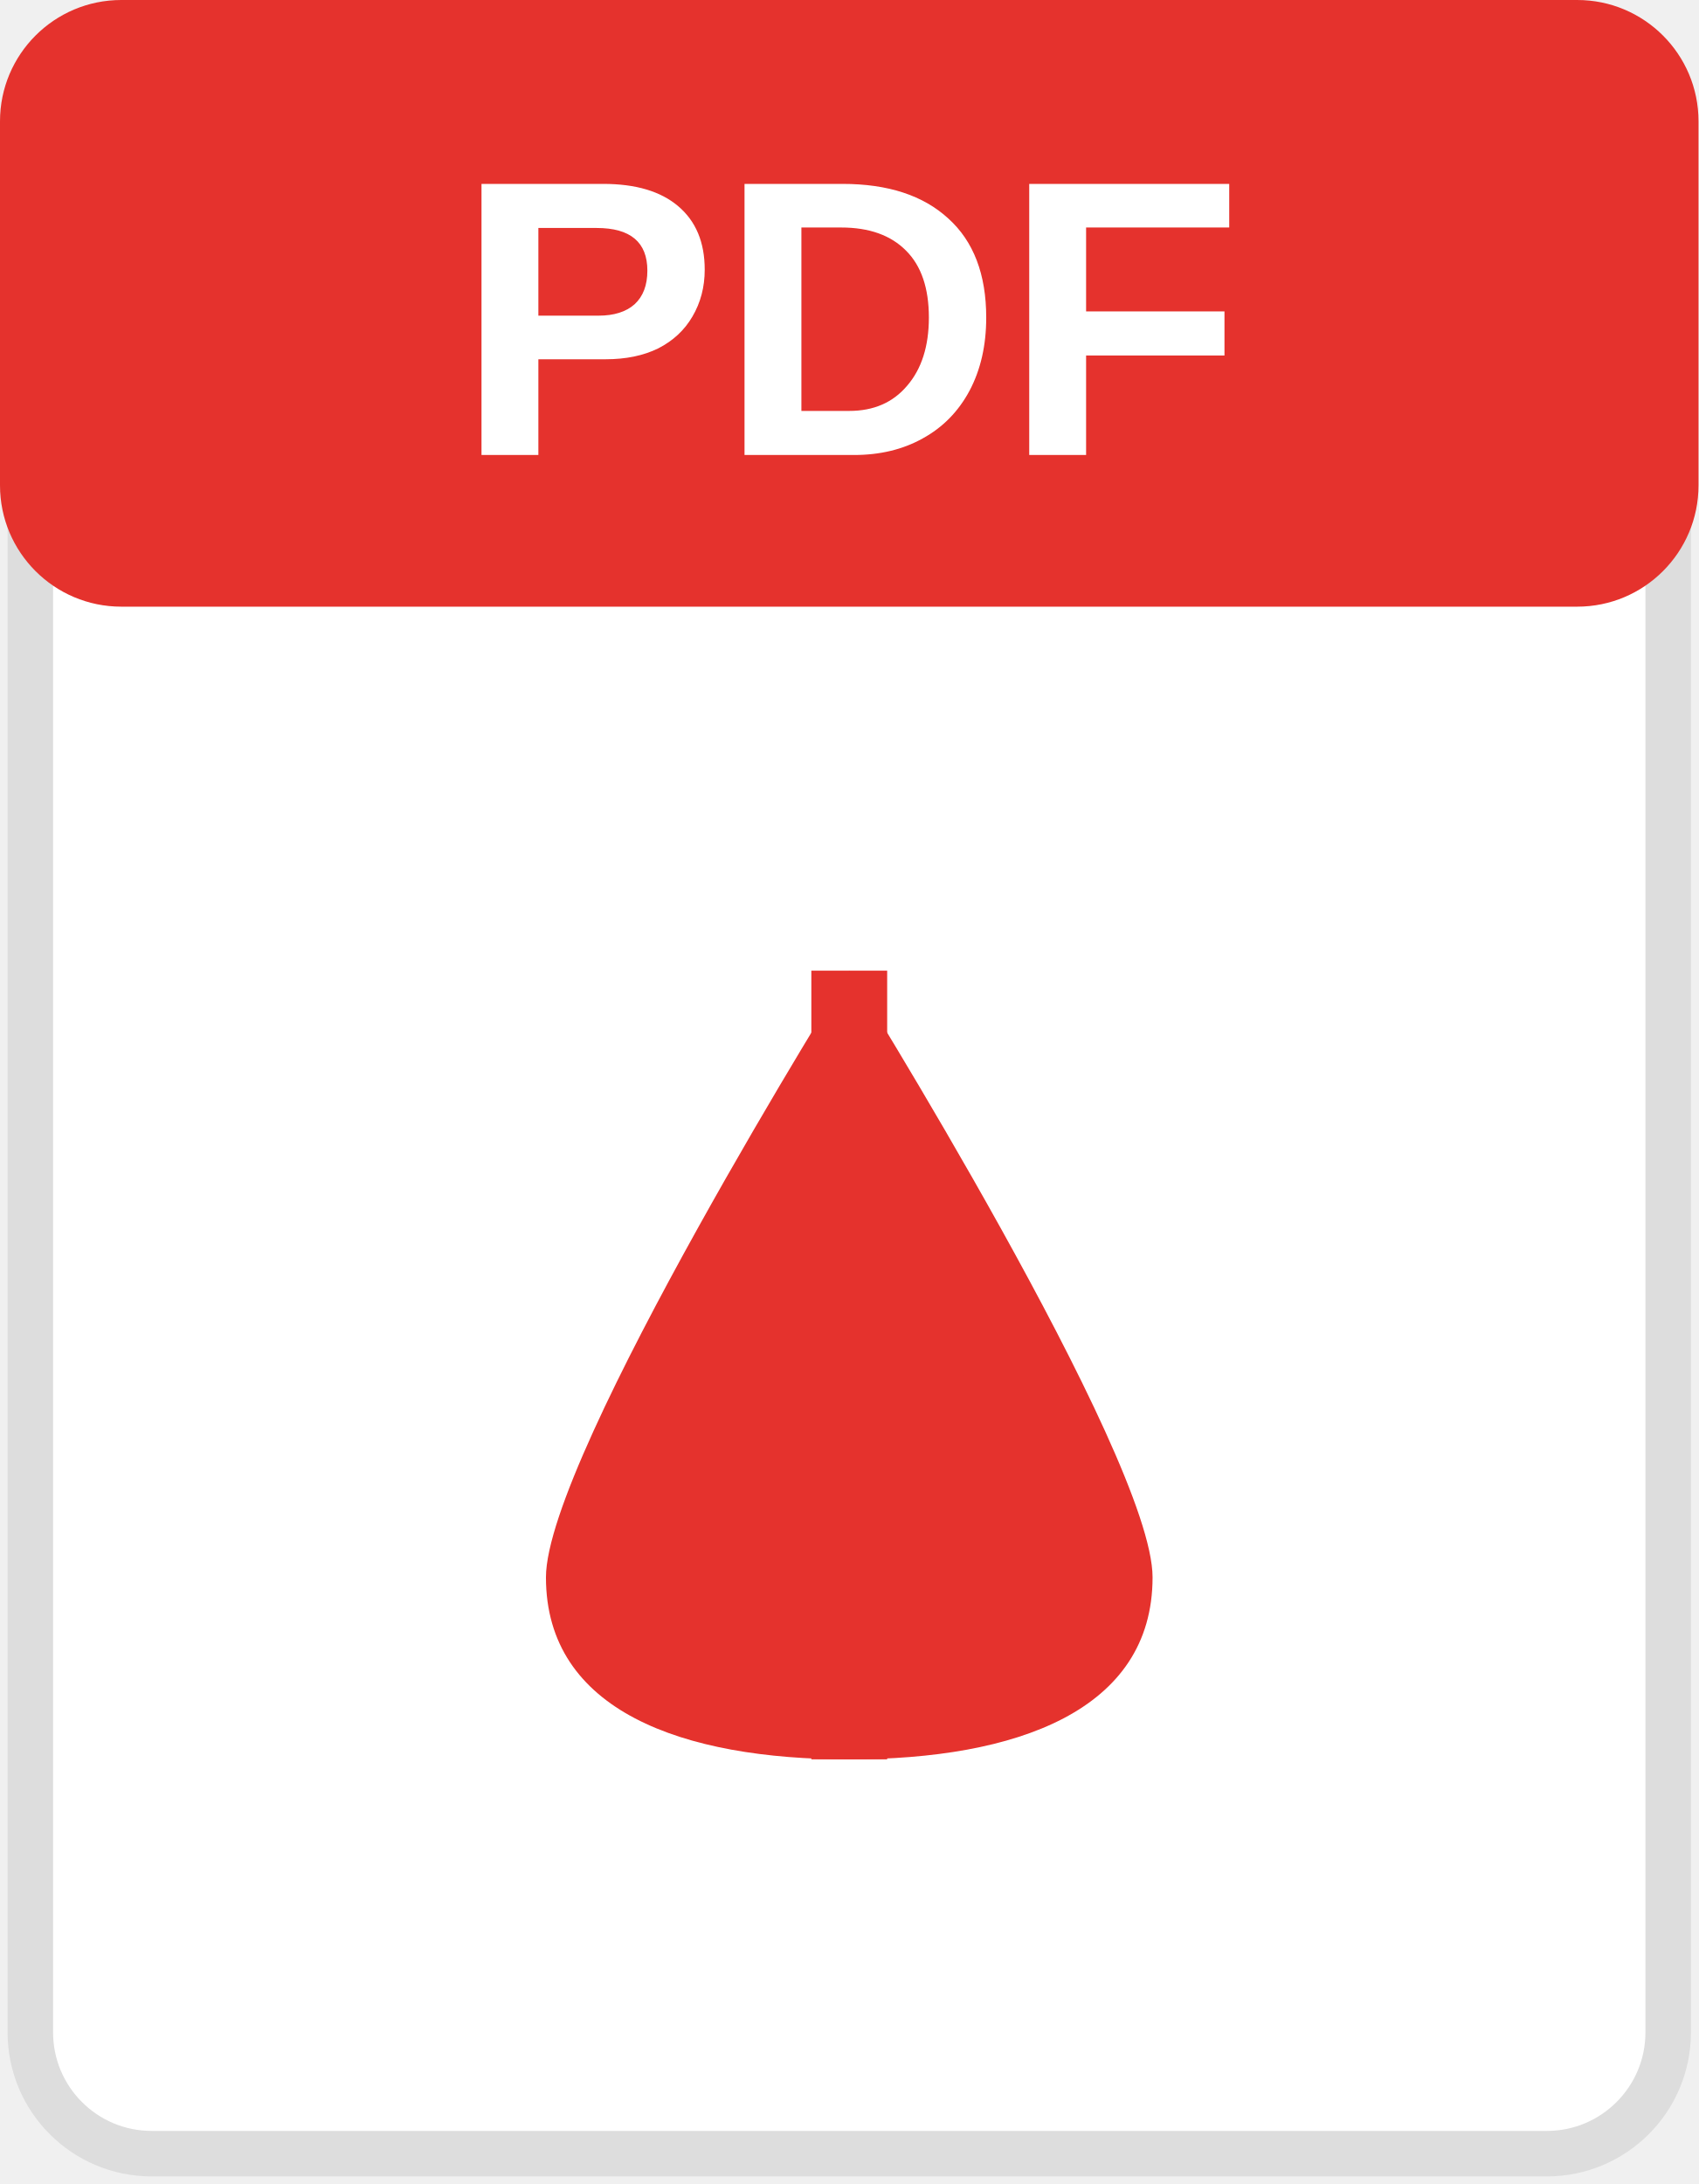
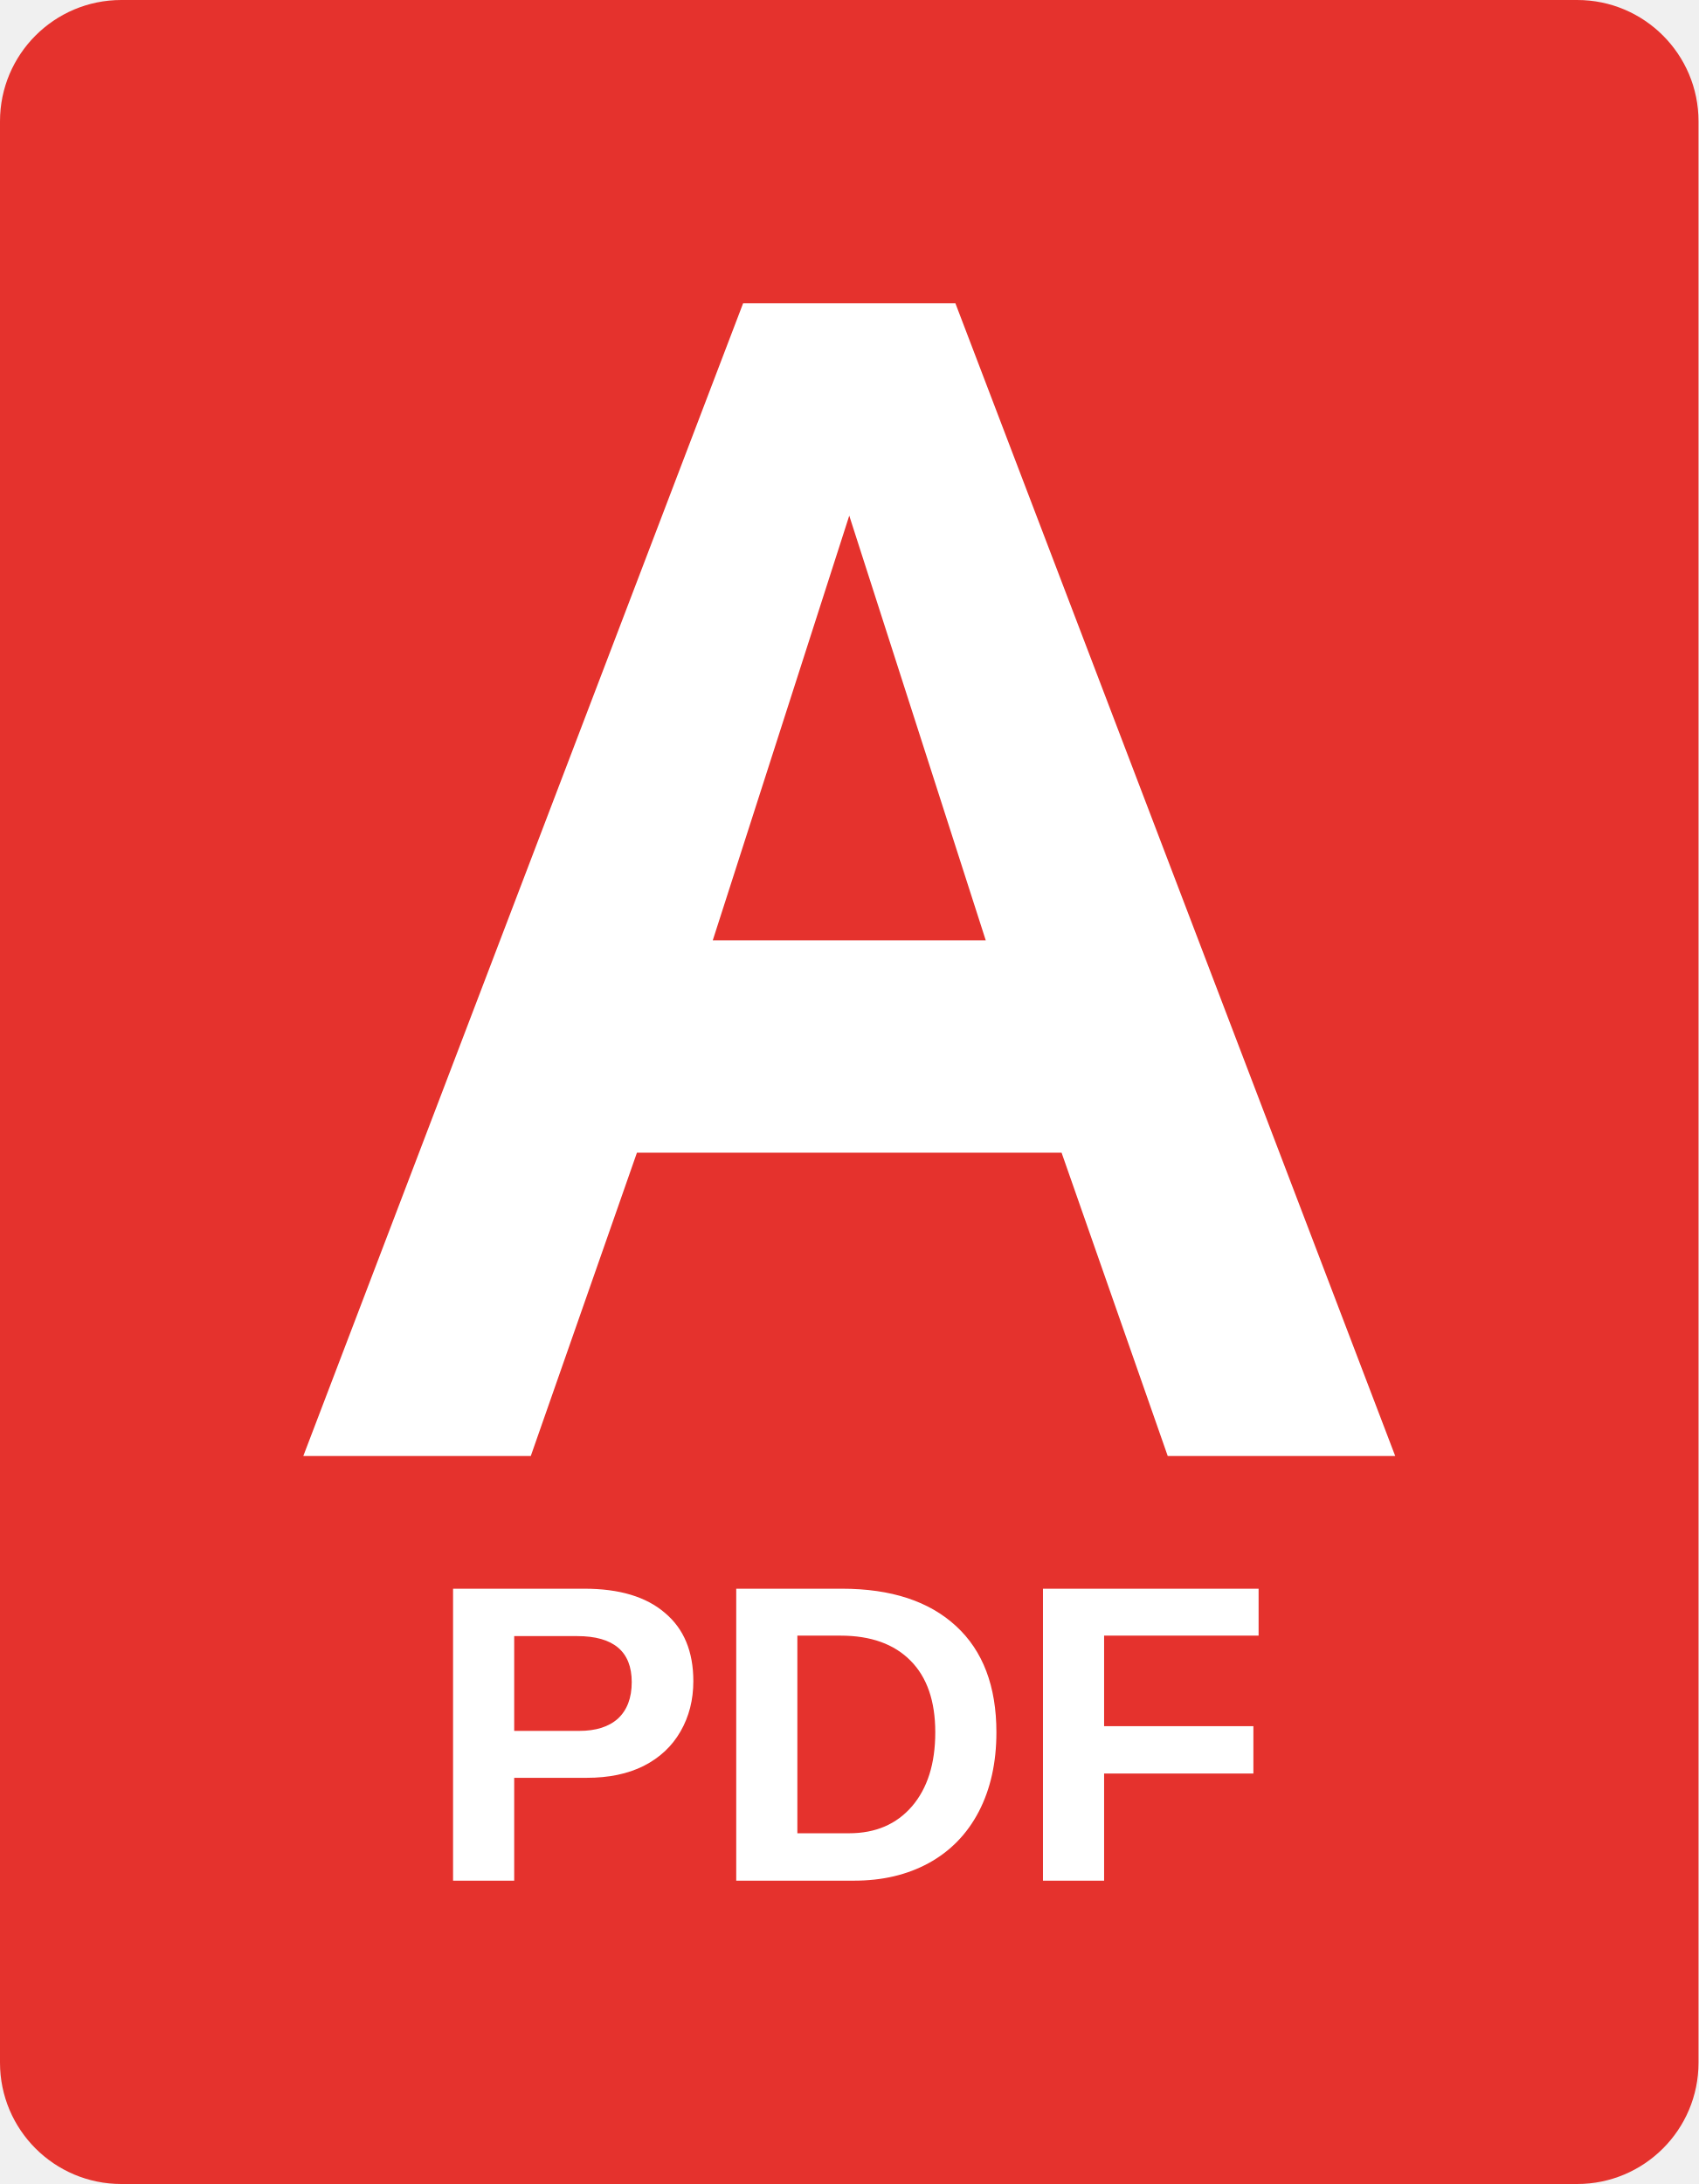
<svg xmlns="http://www.w3.org/2000/svg" viewBox="0 0 56 72" fill="none">
  <rect x="1" y="1" width="54" height="70" rx="4" fill="#fff" stroke="#ddd" stroke-width="1.5" />
-   <rect x="0" y="0" width="56" height="20" rx="4" fill="#E5322D" />
-   <text x="28" y="15" text-anchor="middle" font-family="Arial,sans-serif" font-weight="700" font-size="13" fill="#fff">PDF</text>
-   <path d="M28 32 C28 32 18 48 18 52 C18 56.4 22.5 58 28 58 C33.5 58 38 56.4 38 52 C38 48 28 32 28 32Z" fill="#E5322D" />
-   <path d="M28 32 L28 58" stroke="#E5322D" stroke-width="2.5" />
-   <path d="M20 50 C22 46 25 42 28 38 C31 42 34 46 36 50" stroke="#E5322D" stroke-width="2.5" fill="none" stroke-linecap="round" />
+   <rect x="0" y="0" width="56" height="72" rx="4" fill="#E5322D" />
+   <text x="28" y="62" text-anchor="middle" font-family="Arial,sans-serif" font-weight="700" font-size="14" fill="#fff">PDF</text>
+   <path d="M24.5 10 L10 48 H17.5 L21 38 H35 L38.5 48 H46 L31.5 10 Z M23.5 31 L28 17 L32.5 31 Z" fill="#fff" />
</svg>
